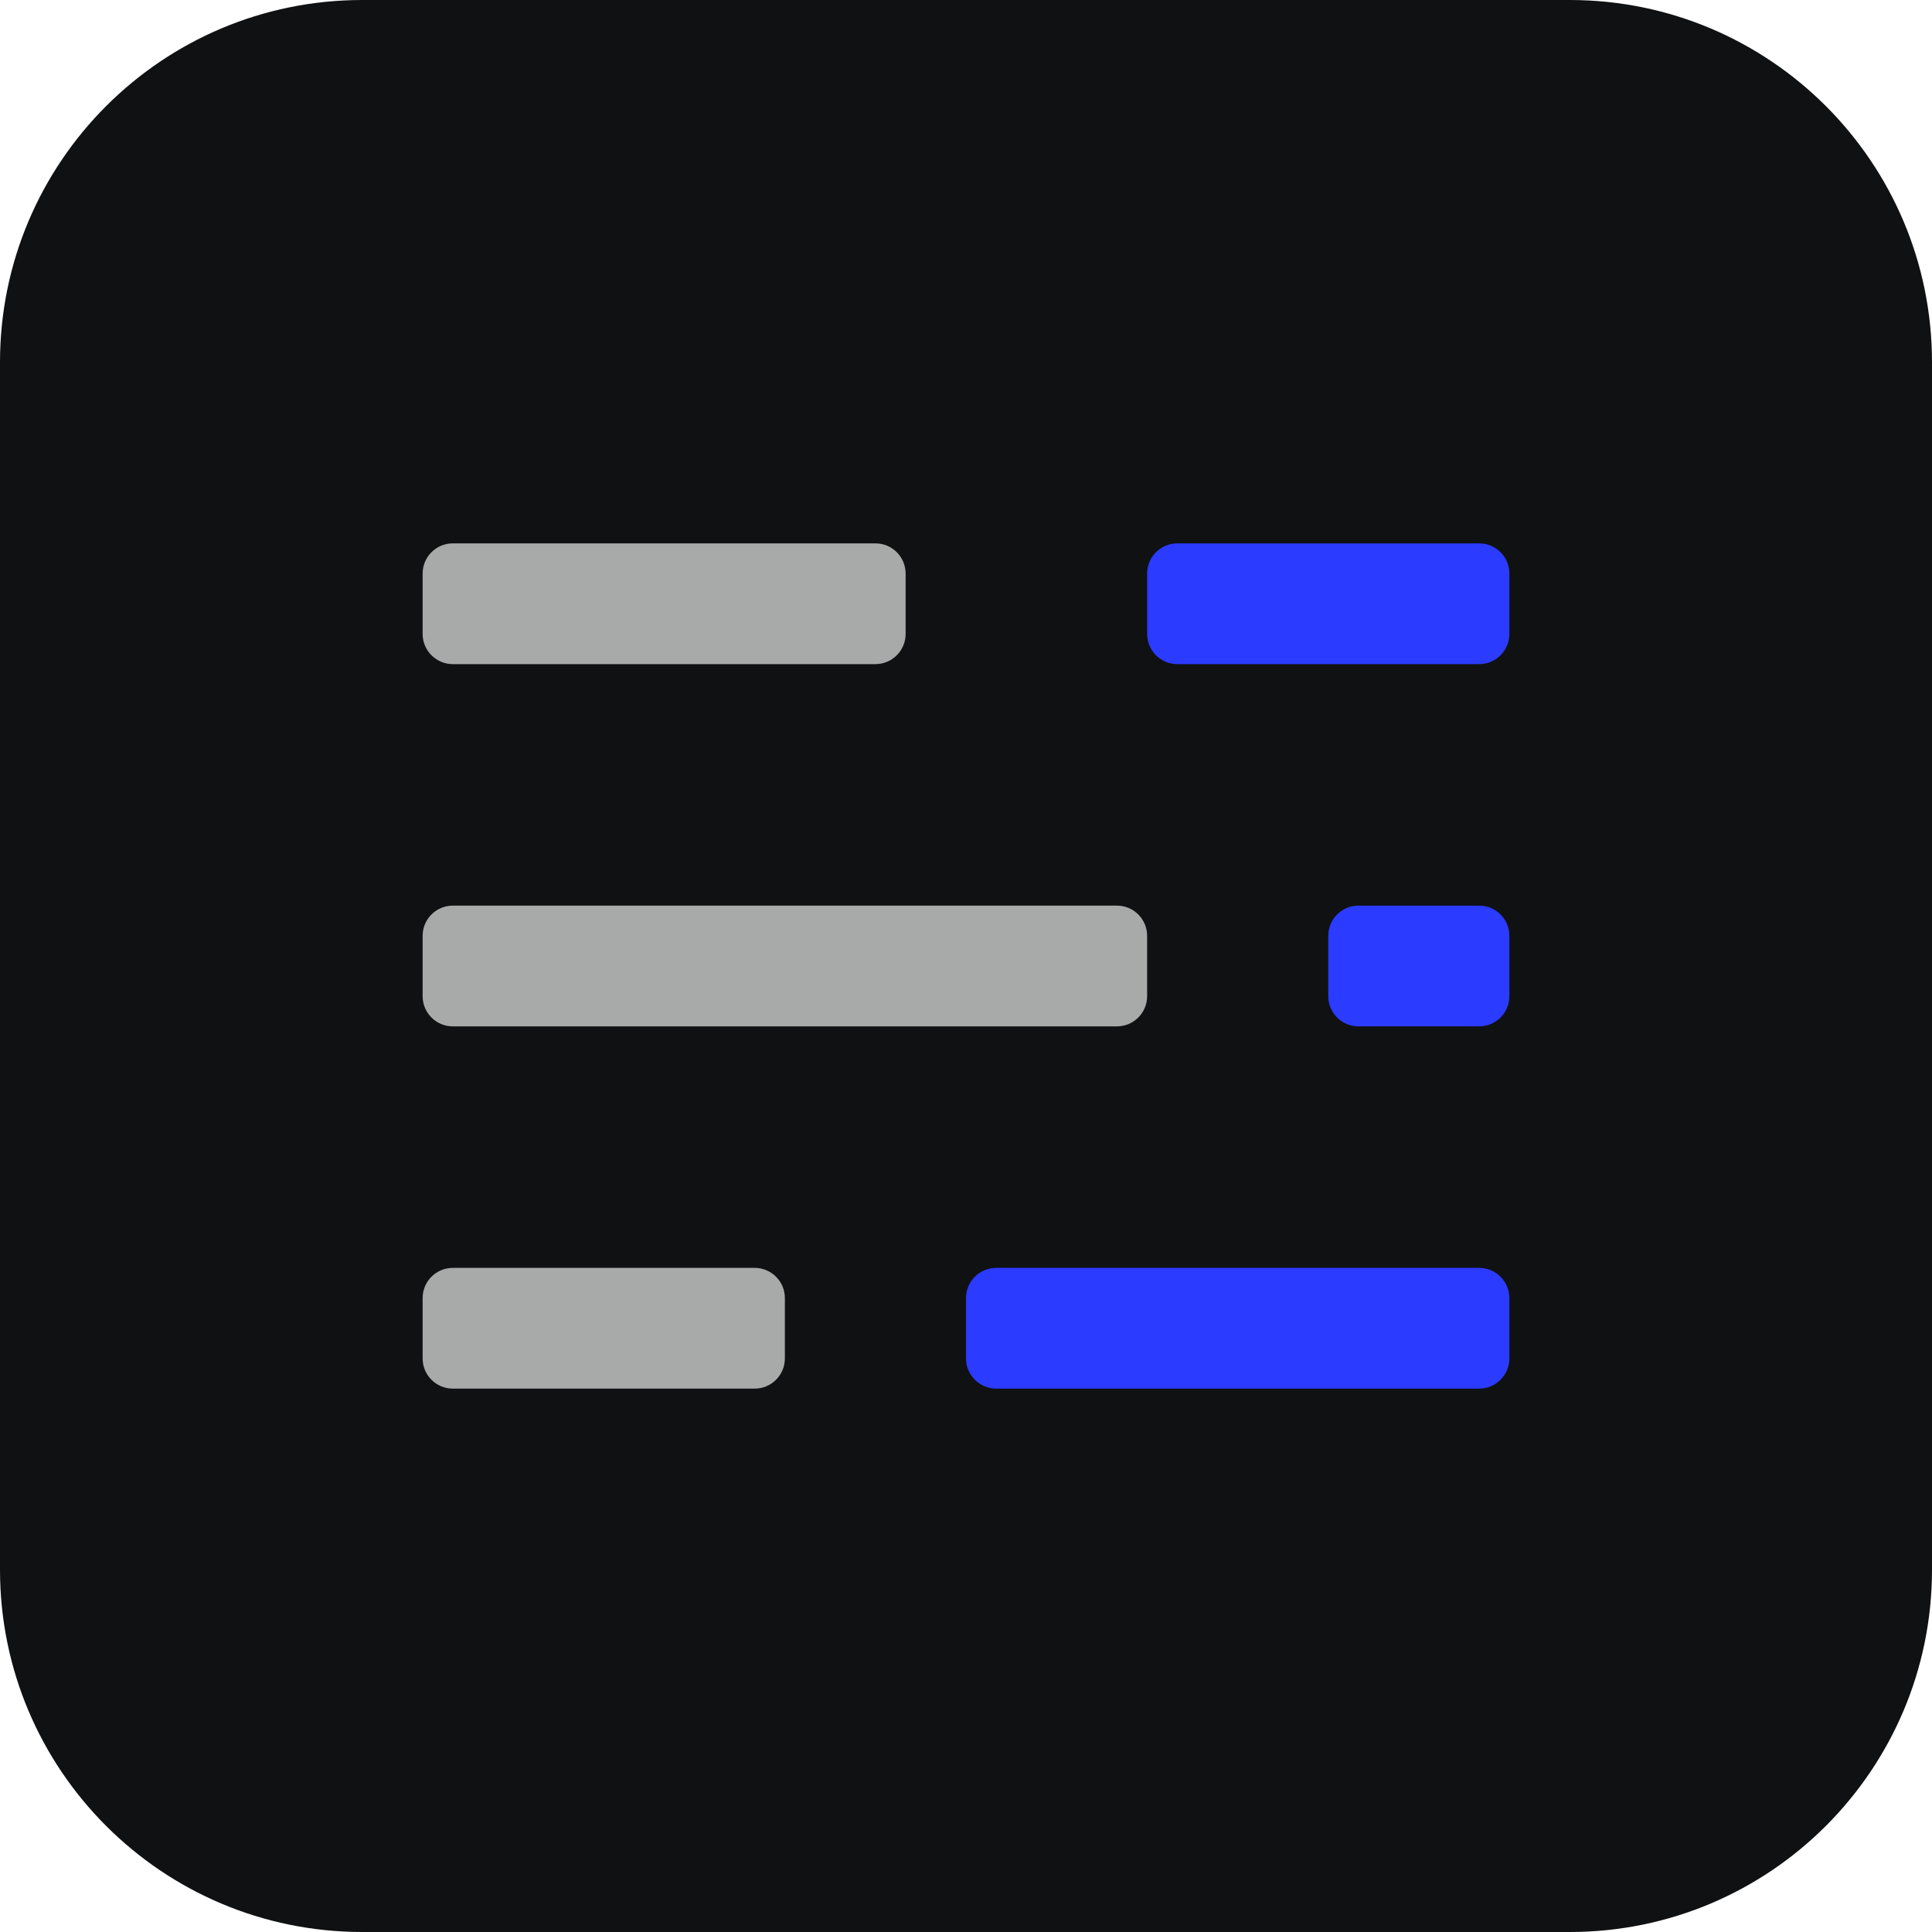
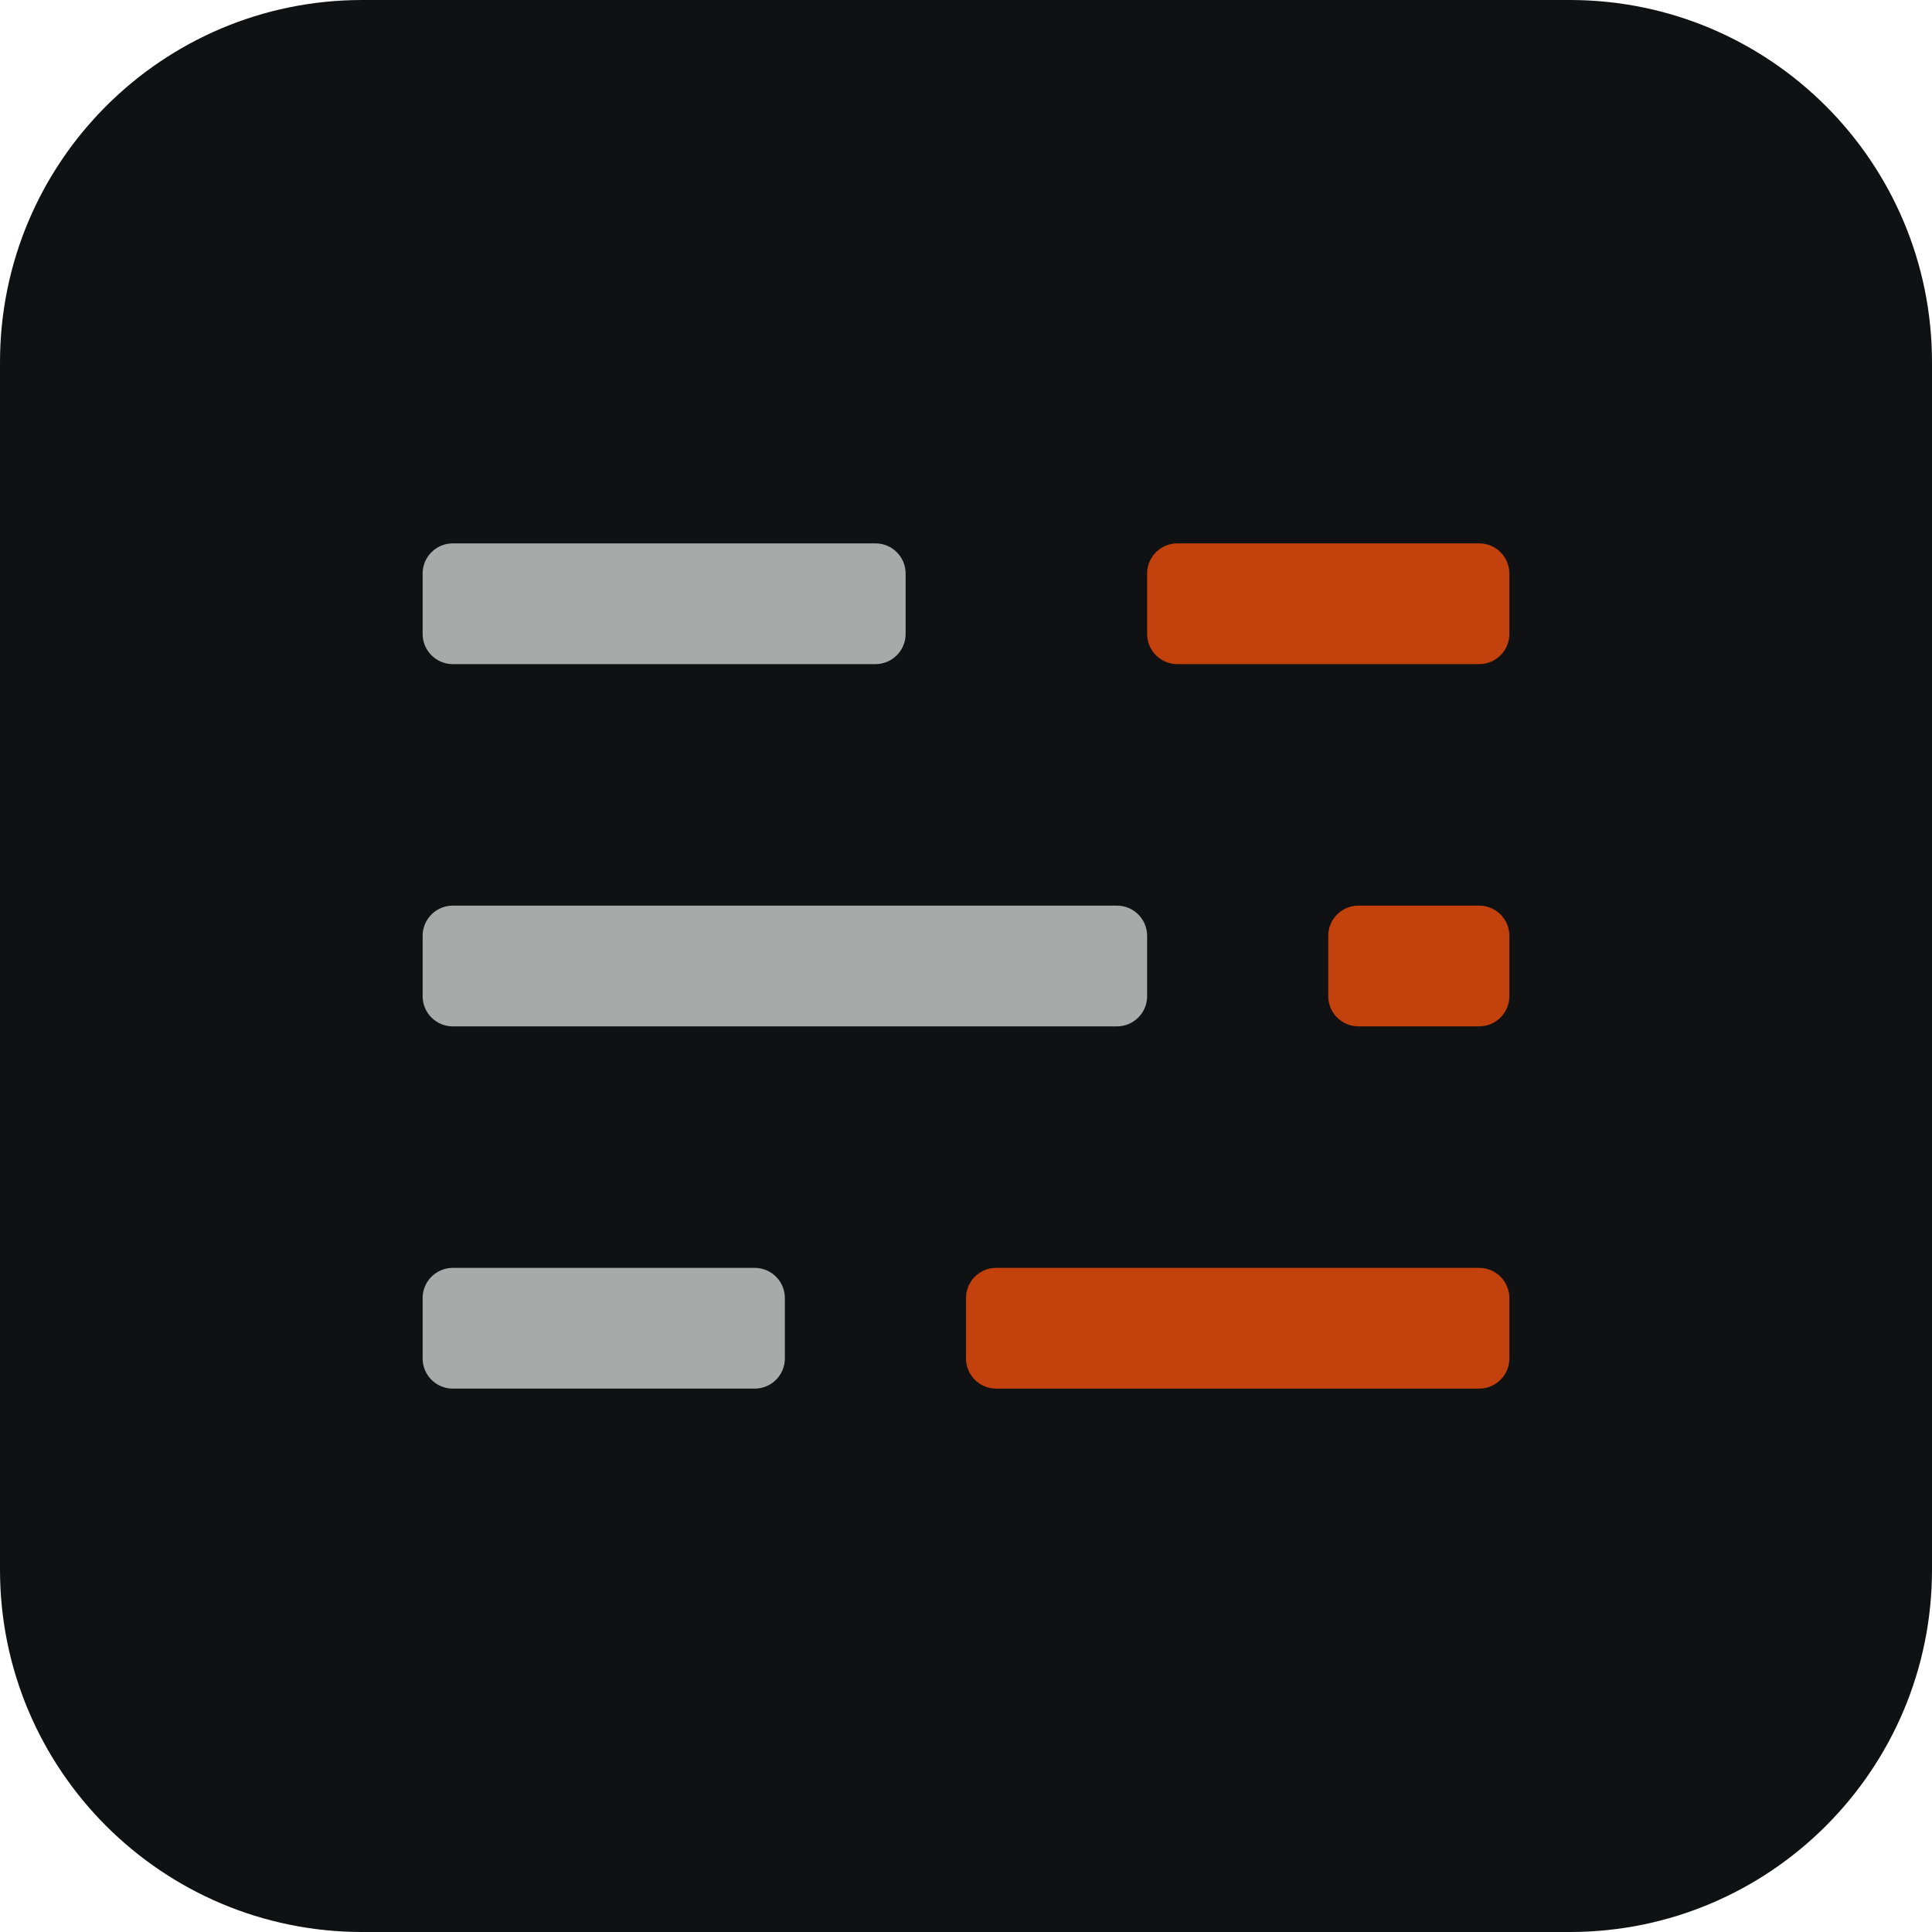
<svg xmlns="http://www.w3.org/2000/svg" width="64" height="64" viewBox="0 0 64 64">
  <rect width="64" height="64" rx="12" fill="#101112" />
  <rect x="14" y="18" width="16" height="4" rx="1" fill="#A7AAA8" />
  <rect x="14" y="30" width="24" height="4" rx="1" fill="#A7AAA8" />
  <rect x="14" y="42" width="12" height="4" rx="1" fill="#A7AAA8" />
-   <rect x="38" y="18" width="12" height="4" rx="1" fill="#2B3BFF" />
-   <rect x="44" y="30" width="6" height="4" rx="1" fill="#2B3BFF" />
-   <rect x="32" y="42" width="18" height="4" rx="1" fill="#2B3BFF" />
+   <rect x="38" y="18" width="12" height="4" rx="1" fill="#C2410C" />
+   <rect x="44" y="30" width="6" height="4" rx="1" fill="#C2410C" />
+   <rect x="32" y="42" width="18" height="4" rx="1" fill="#C2410C" />
</svg>
